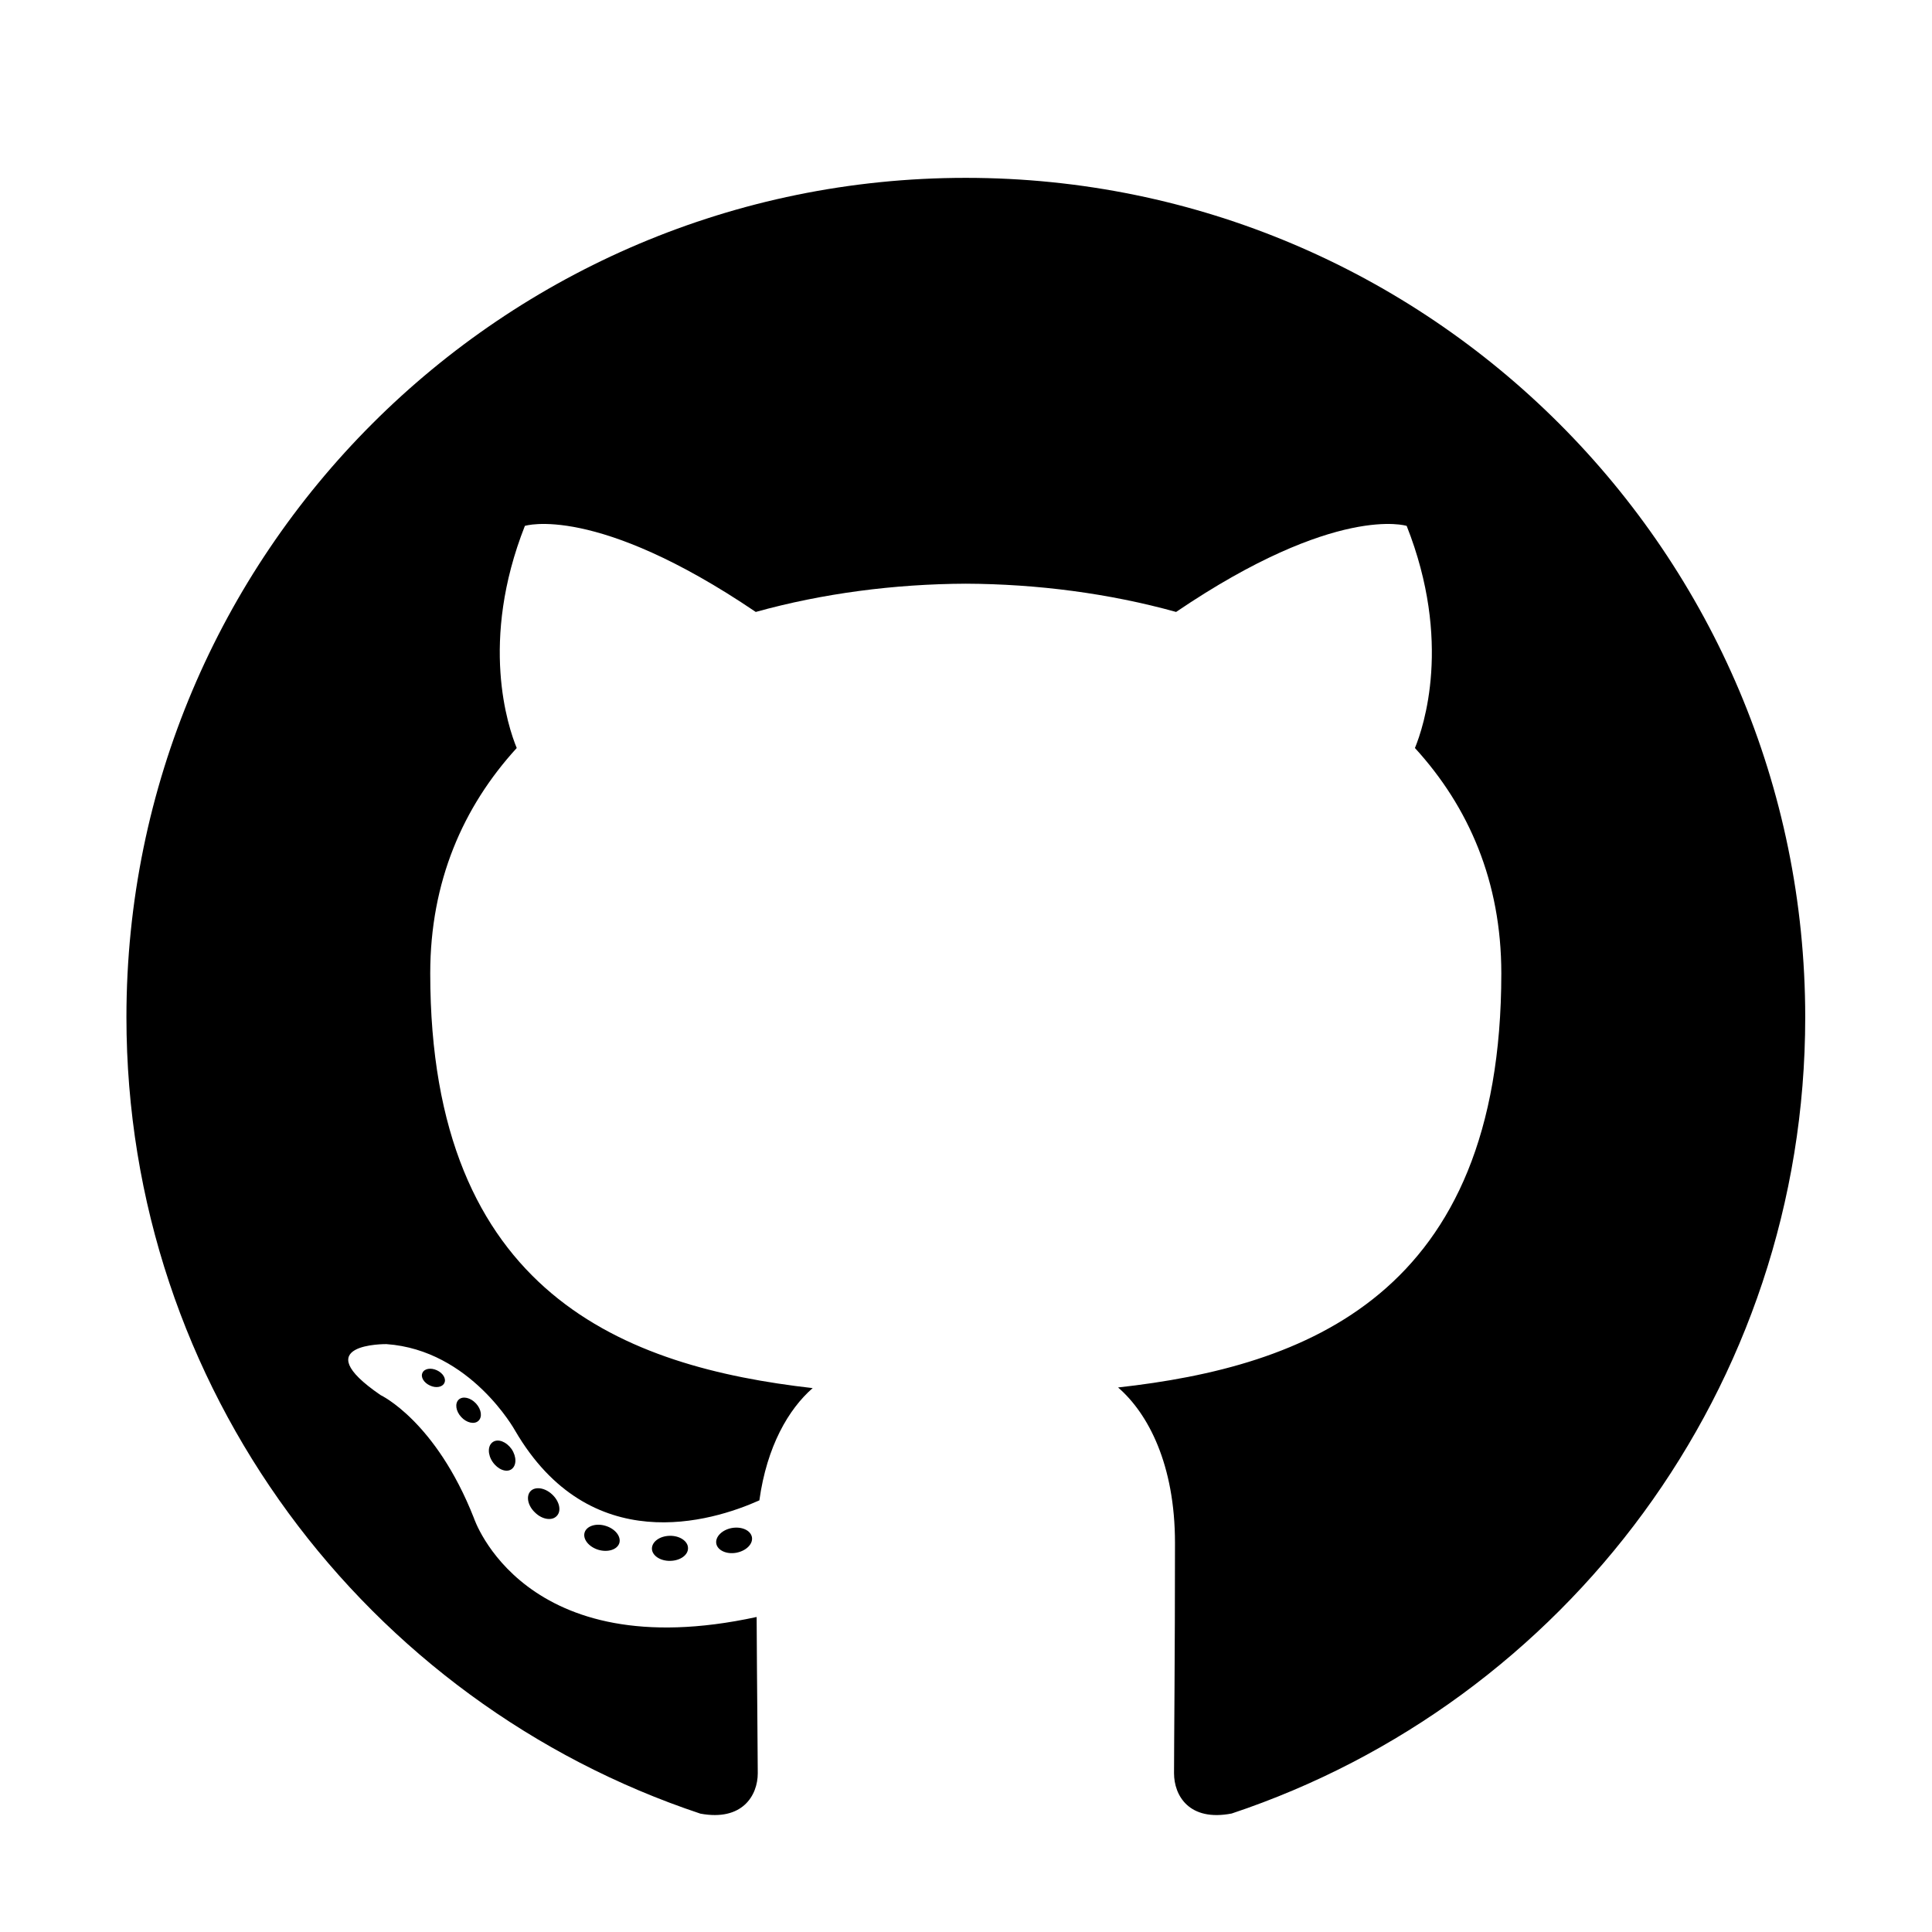
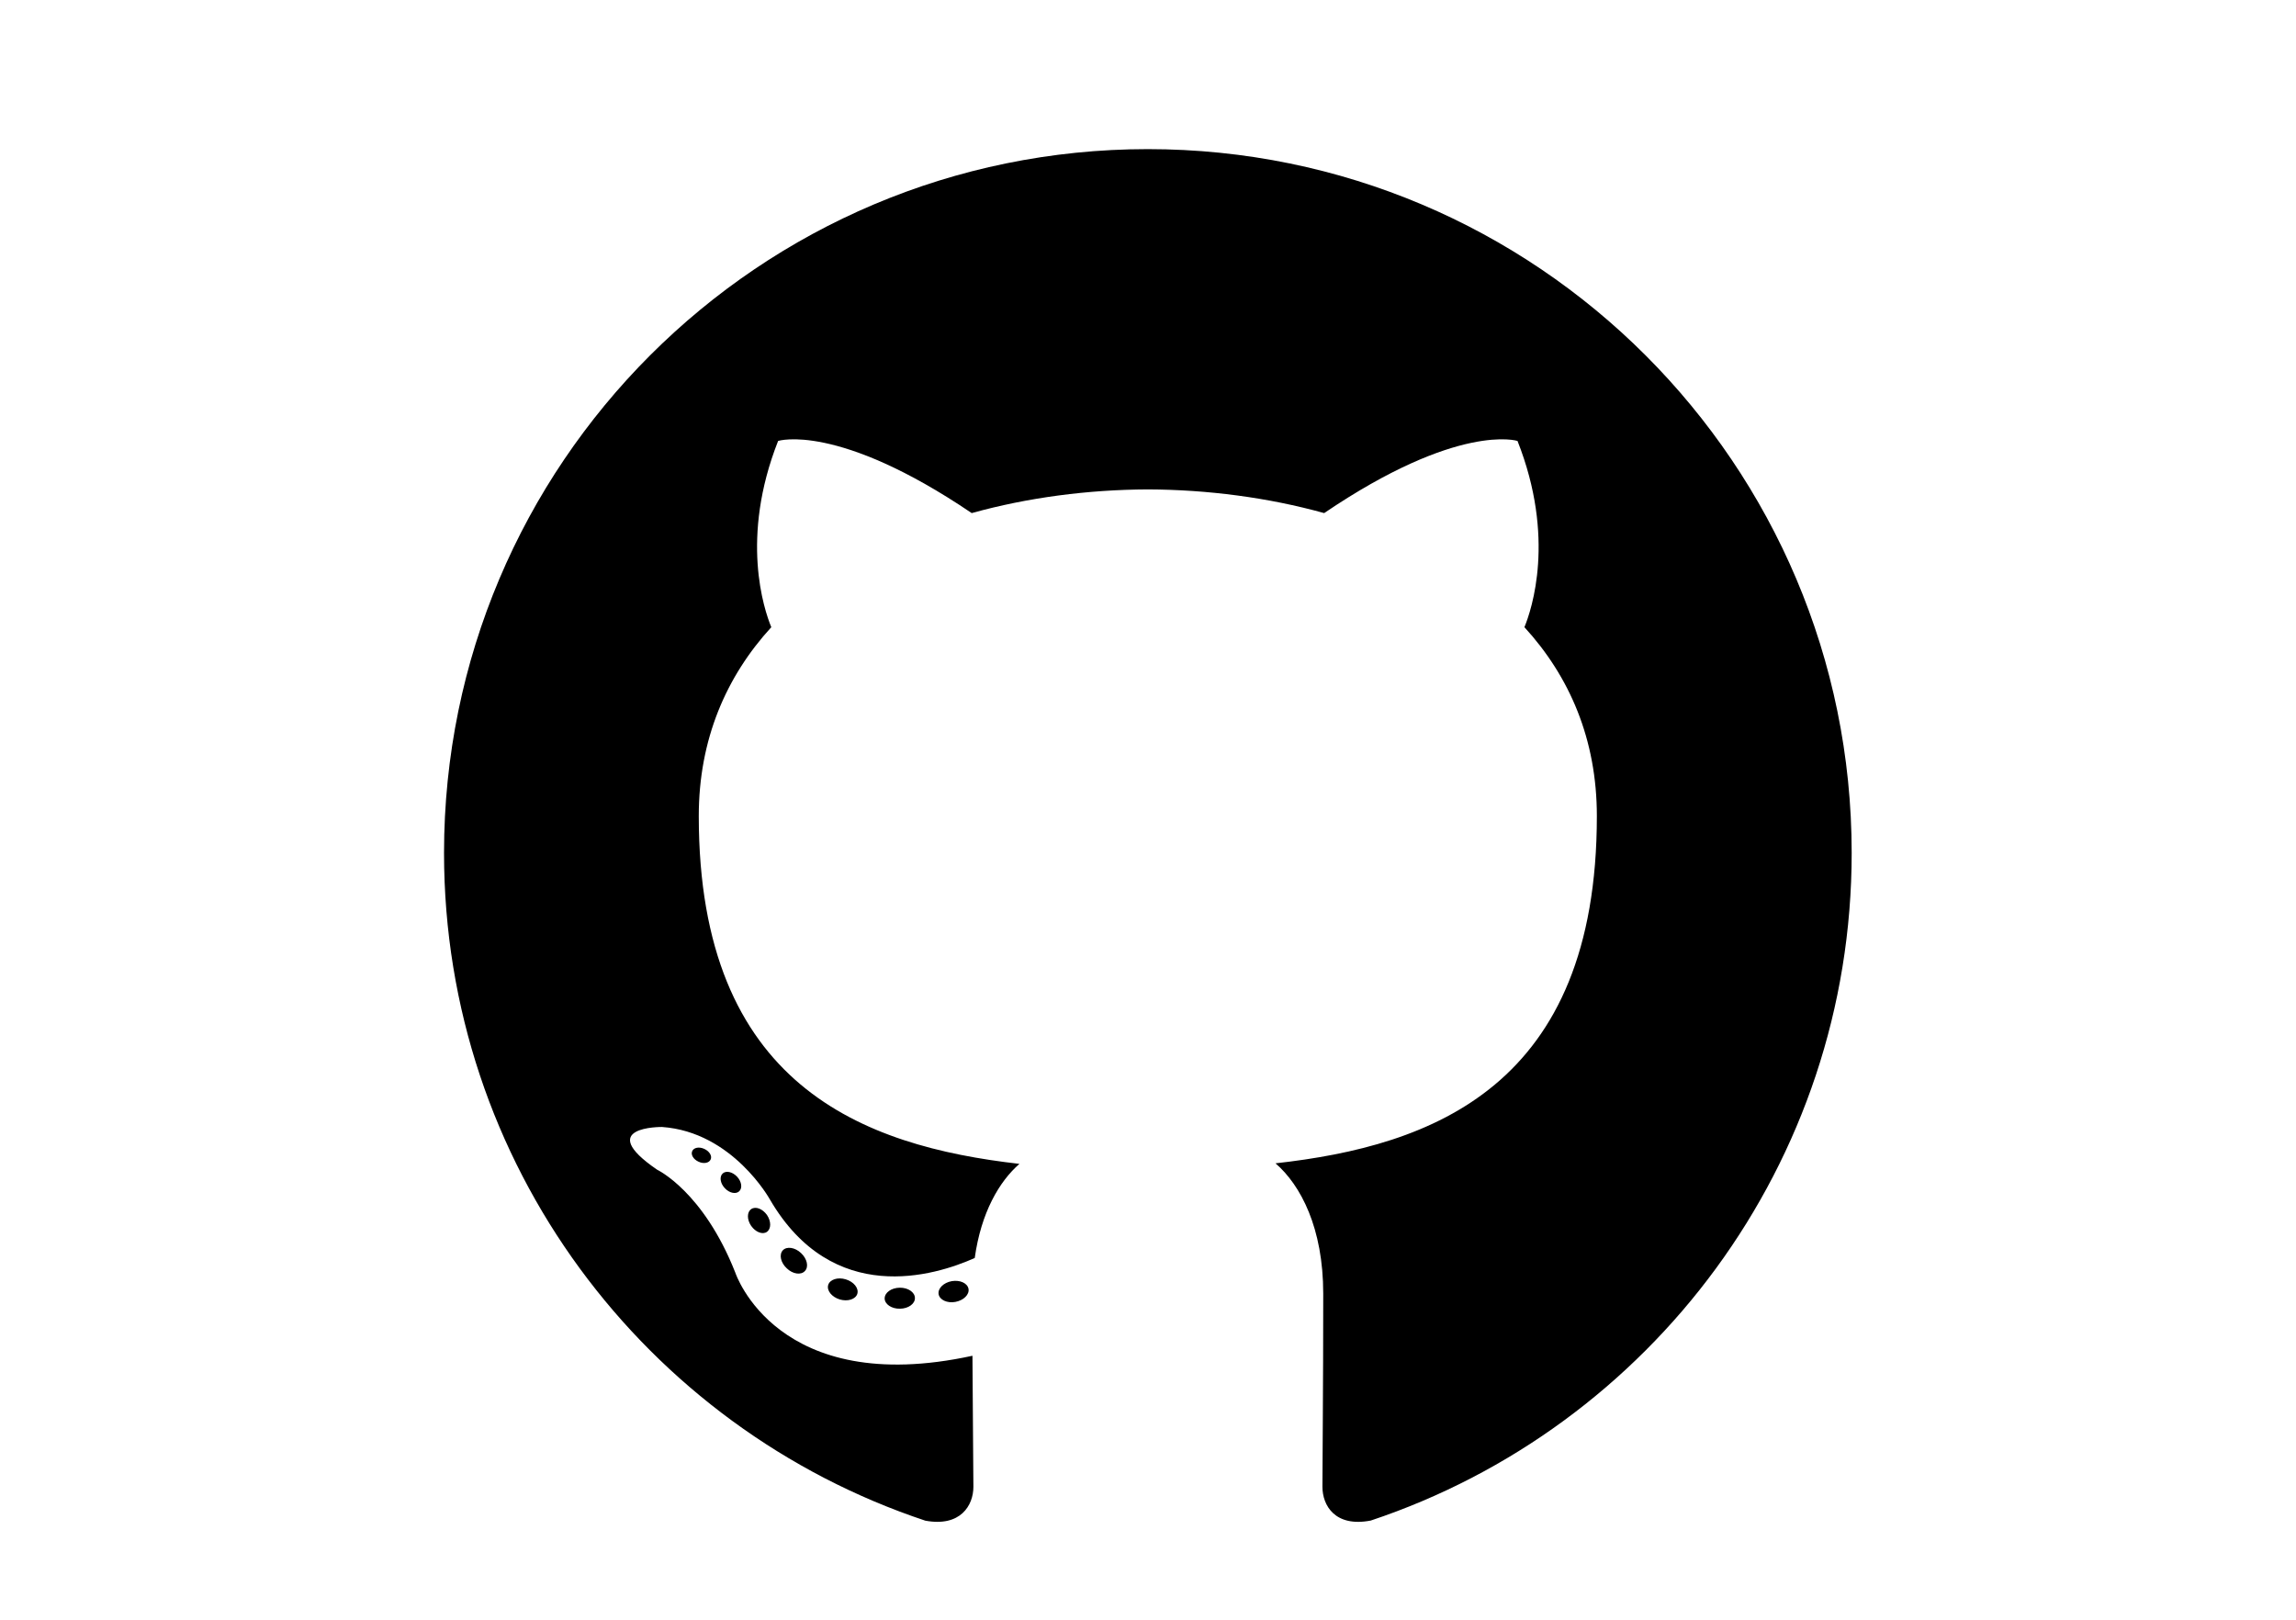
- <svg xmlns="http://www.w3.org/2000/svg" enable-background="new -1163 1657.697 56.693 56.693" height="56.693px" id="Layer_1" version="1.1" viewBox="-1163 1657.697 56.693 56.693" width="56.693px" xml:space="preserve">
+ <svg xmlns="http://www.w3.org/2000/svg" enable-background="new -1163 1657.697 56.693 56.693" height="40px" id="Layer_1" version="1.1" viewBox="-1163 1657.697 56.693 56.693" width="56.693px" xml:space="preserve">
  <g>
    <path clip-rule="evenodd" d="M-1134.66,1662.916c-13.601,0-24.63,11.027-24.63,24.63   c0,10.882,7.057,20.114,16.843,23.371c1.231,0.228,1.683-0.534,1.683-1.185c0-0.587-0.023-2.528-0.033-4.586   c-6.852,1.49-8.298-2.906-8.298-2.906c-1.121-2.847-2.735-3.604-2.735-3.604   c-2.235-1.529,0.169-1.497,0.169-1.497c2.473,0.174,3.776,2.538,3.776,2.538c2.197,3.765,5.762,2.676,7.168,2.047   c0.221-1.592,0.859-2.679,1.564-3.294c-5.471-0.623-11.222-2.735-11.222-12.172c0-2.689,0.962-4.886,2.538-6.611   c-0.256-0.621-1.099-3.126,0.239-6.518c0,0,2.068-0.662,6.775,2.525c1.965-0.546,4.072-0.82,6.165-0.829   c2.093,0.009,4.202,0.283,6.17,0.829c4.701-3.187,6.766-2.525,6.766-2.525c1.341,3.393,0.497,5.898,0.242,6.518   c1.579,1.725,2.535,3.922,2.535,6.611c0,9.46-5.762,11.543-11.246,12.153c0.883,0.764,1.67,2.263,1.67,4.561   c0,3.296-0.028,5.948-0.028,6.759c0,0.656,0.443,1.424,1.692,1.182c9.781-3.26,16.83-12.49,16.83-23.368   C-1110.03,1673.943-1121.057,1662.916-1134.66,1662.916z" fill-rule="evenodd" />
    <path d="M-1149.961,1698.279c-0.054,0.123-0.247,0.159-0.422,0.075c-0.179-0.08-0.279-0.247-0.221-0.37   c0.053-0.126,0.246-0.161,0.424-0.077C-1150.001,1697.988-1149.899,1698.157-1149.961,1698.279L-1149.961,1698.279z    M-1150.264,1698.055" />
    <path d="M-1148.963,1699.392c-0.117,0.109-0.347,0.058-0.503-0.114c-0.161-0.172-0.191-0.402-0.072-0.512   c0.121-0.109,0.344-0.058,0.505,0.114C-1148.872,1699.054-1148.841,1699.282-1148.963,1699.392L-1148.963,1699.392z    M-1149.198,1699.14" />
    <path d="M-1147.992,1700.811c-0.151,0.105-0.398,0.007-0.55-0.212c-0.151-0.219-0.151-0.482,0.004-0.587   c0.153-0.105,0.396-0.01,0.55,0.207C-1147.838,1700.441-1147.838,1700.703-1147.992,1700.811L-1147.992,1700.811z    M-1147.992,1700.811" />
    <path d="M-1146.662,1702.181c-0.135,0.149-0.423,0.109-0.633-0.095c-0.215-0.198-0.275-0.48-0.14-0.629   c0.137-0.149,0.426-0.107,0.638,0.094C-1146.583,1701.75-1146.518,1702.034-1146.662,1702.181L-1146.662,1702.181z    M-1146.662,1702.181" />
    <path d="M-1144.826,1702.977c-0.06,0.193-0.337,0.28-0.615,0.198c-0.279-0.085-0.461-0.31-0.405-0.505   c0.058-0.194,0.336-0.285,0.617-0.198C-1144.951,1702.556-1144.769,1702.781-1144.826,1702.977L-1144.826,1702.977z    M-1144.826,1702.977" />
    <path d="M-1142.811,1703.124c0.007,0.203-0.23,0.372-0.523,0.375c-0.294,0.007-0.533-0.158-0.536-0.358   c0-0.205,0.231-0.372,0.526-0.377C-1143.051,1702.759-1142.811,1702.923-1142.811,1703.124L-1142.811,1703.124z    M-1142.811,1703.124" />
    <path d="M-1140.935,1702.805c0.035,0.198-0.169,0.402-0.459,0.456c-0.286,0.053-0.55-0.07-0.587-0.267   c-0.035-0.203,0.172-0.407,0.457-0.459C-1141.233,1702.485-1140.972,1702.604-1140.935,1702.805L-1140.935,1702.805z    M-1140.935,1702.805" />
  </g>
</svg>
